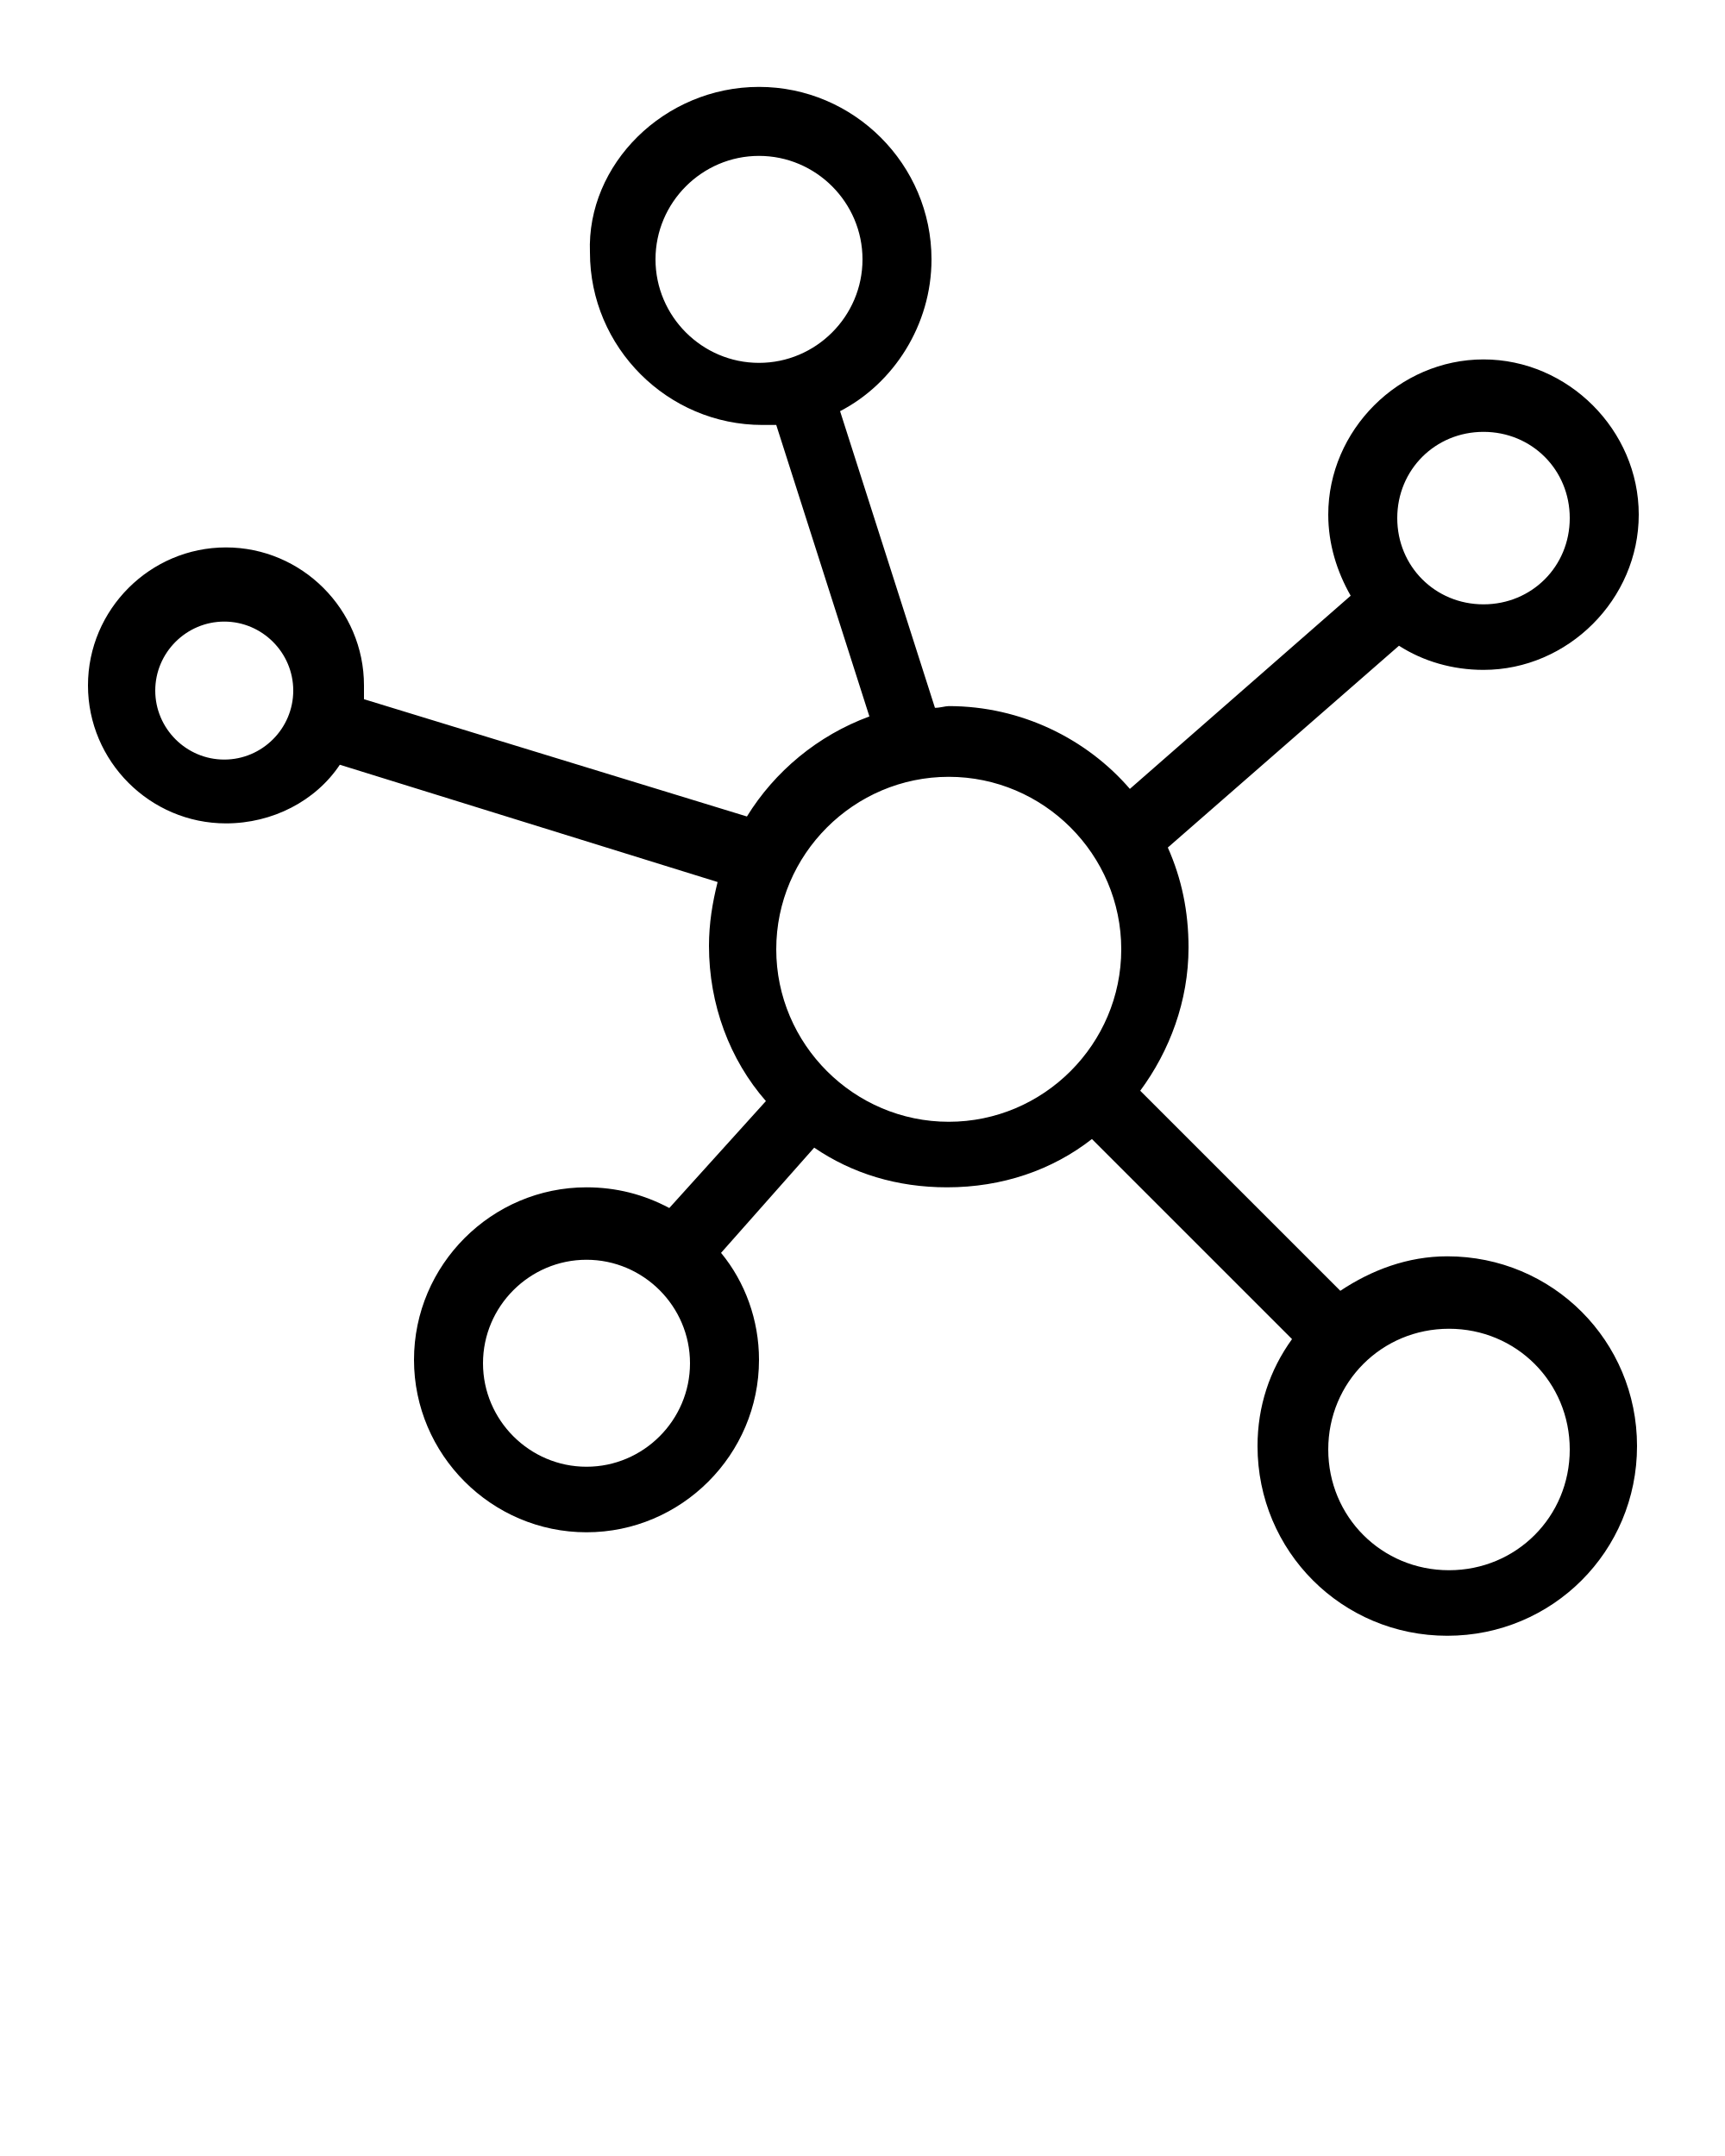
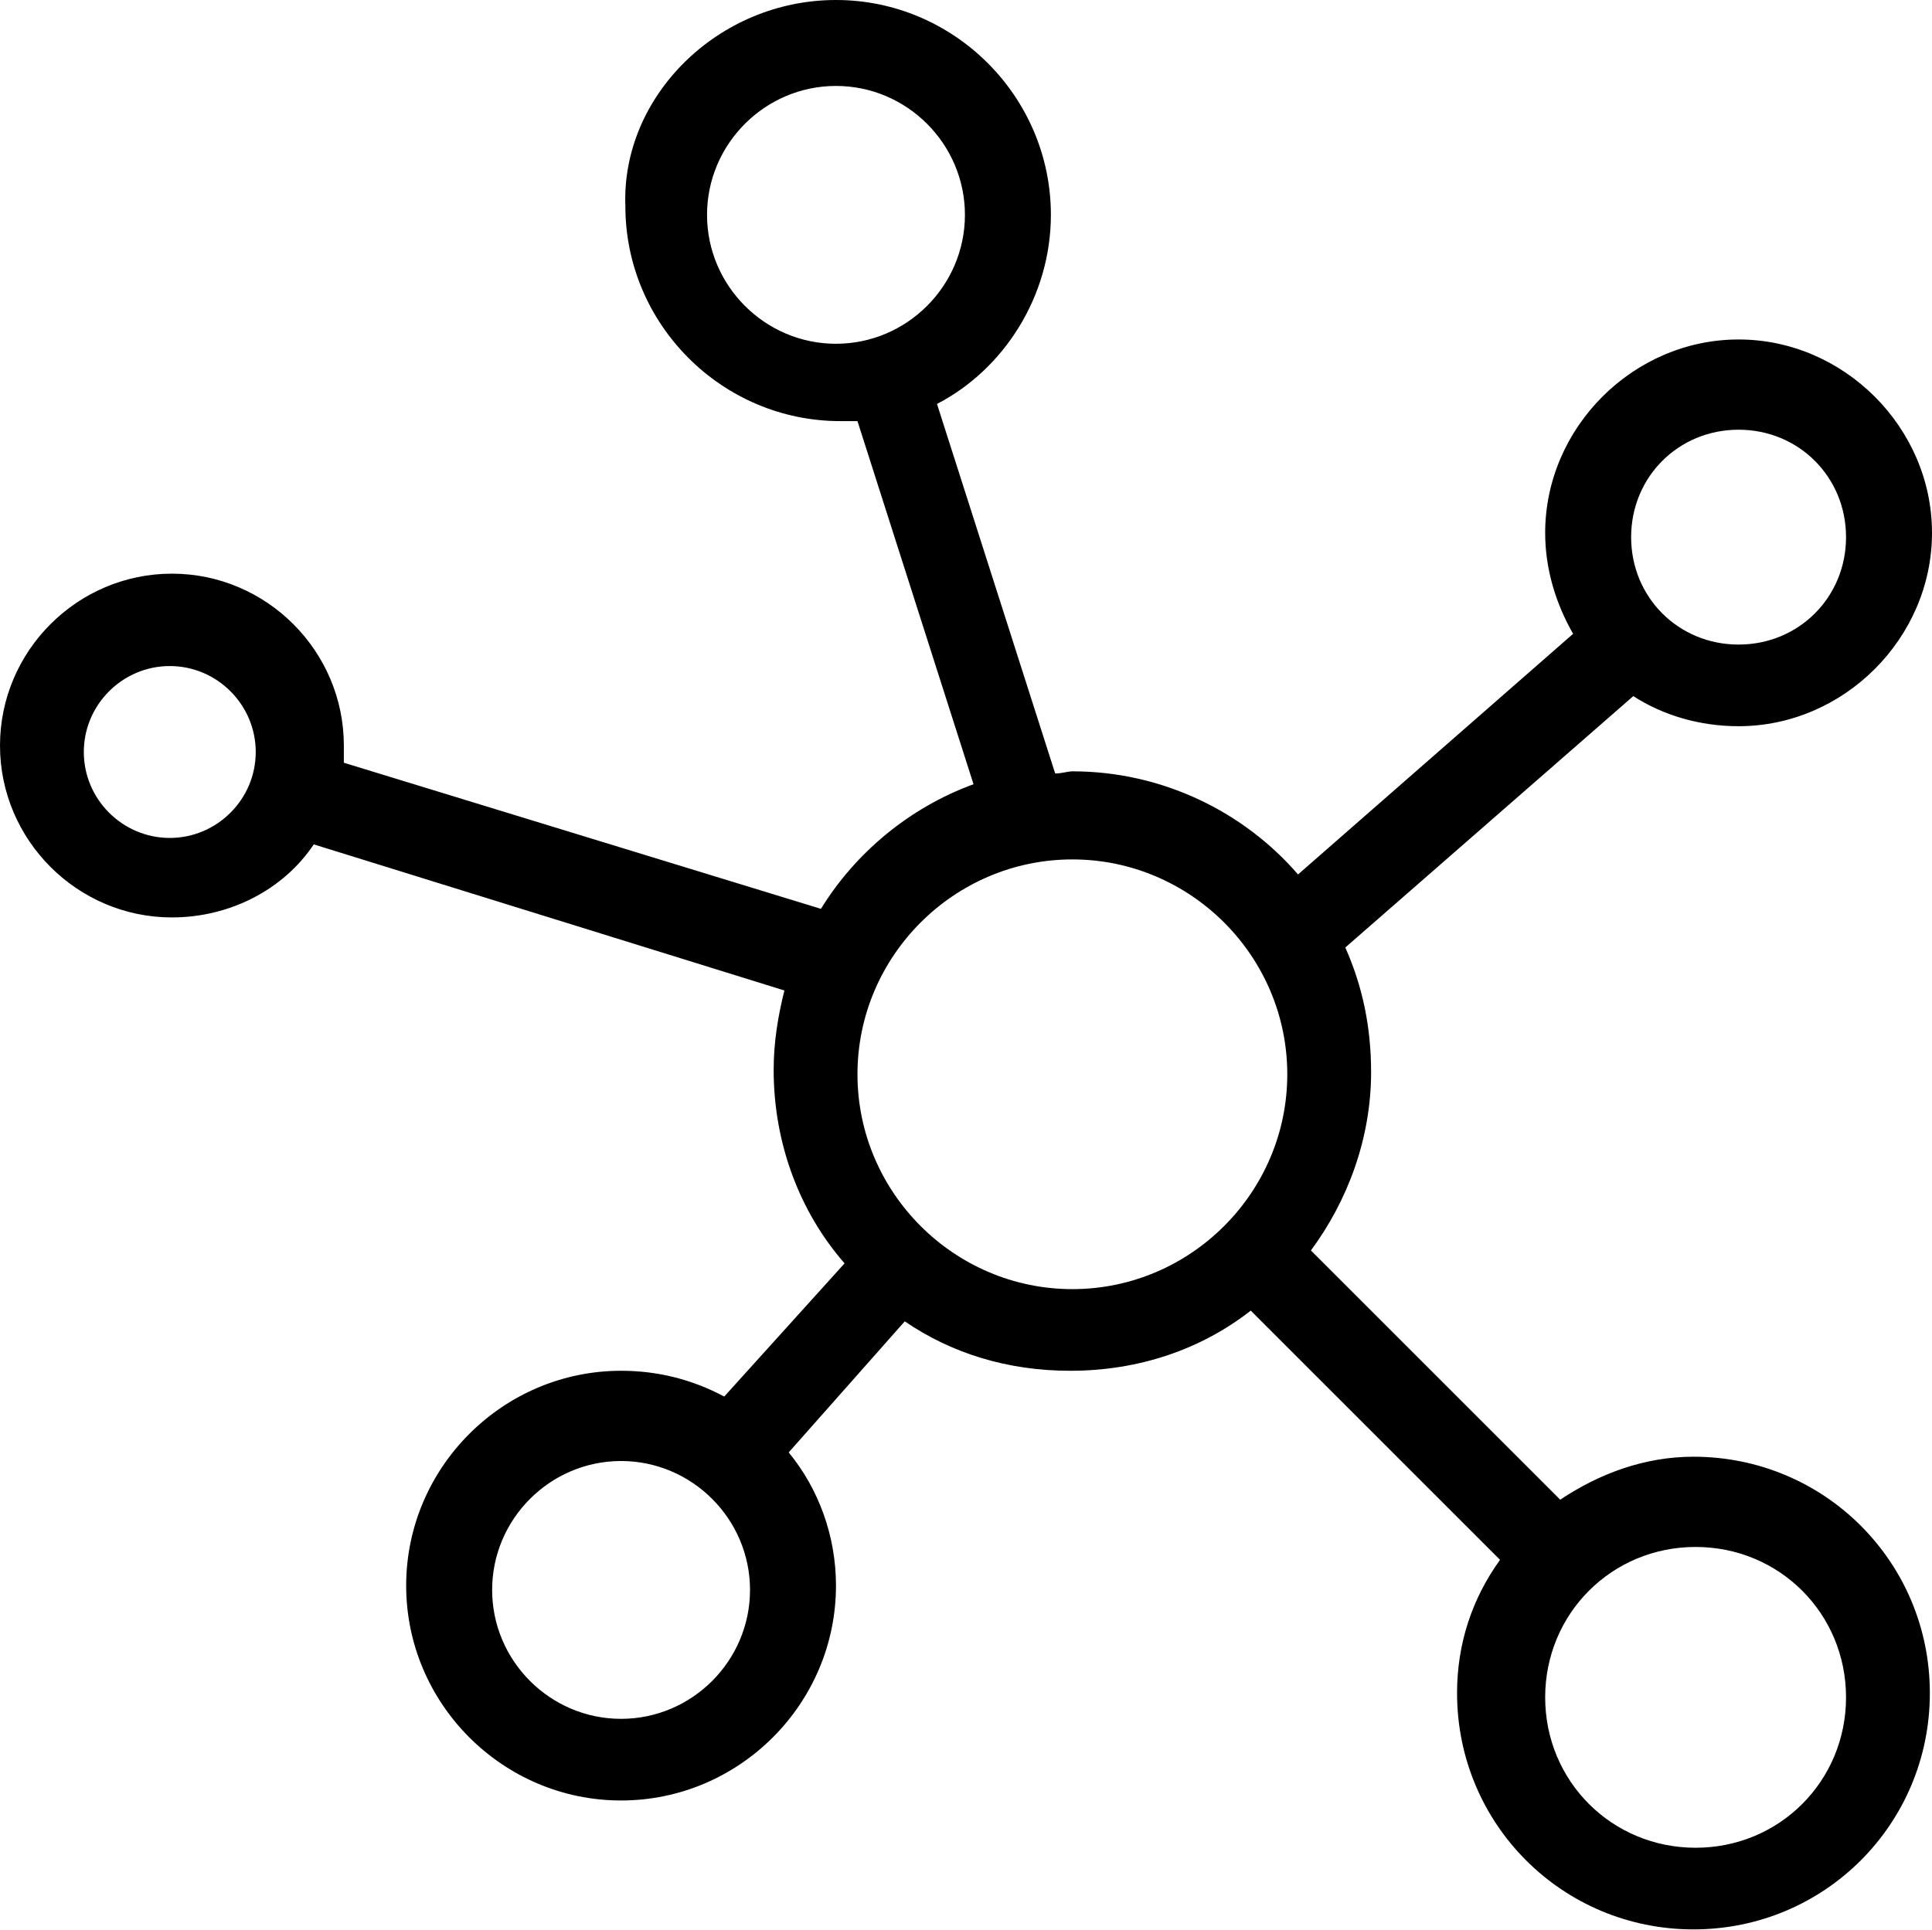
- <svg xmlns="http://www.w3.org/2000/svg" viewBox="-658 646.3 100 125">
-   <path d="M-614 651.338c5.5 0 10 4.5 10 10 0 3.8-2.2 7.2-5.3 8.8l5.5 17.2c.3 0 .6-.1.8-.1 4.2 0 8 1.9 10.5 4.8l12.8-11.2c-.8-1.4-1.3-3-1.3-4.7 0-4.9 4.1-9 9-9s9 4.1 9 9-4.1 9-9 9c-1.8 0-3.5-.5-4.9-1.4l-13.4 11.7c.8 1.8 1.2 3.7 1.2 5.8 0 3.1-1.1 6-2.8 8.3l11.6 11.6c1.8-1.2 3.9-2 6.2-2 6.1 0 11 4.9 11 11s-4.9 11-11 11-11-4.9-11-11c0-2.3.7-4.4 2-6.2l-11.6-11.6c-2.3 1.8-5.2 2.8-8.4 2.8-2.9 0-5.5-.8-7.7-2.3l-5.4 6.1c1.4 1.7 2.2 3.9 2.2 6.2 0 5.5-4.5 10-10 10s-10-4.5-10-10 4.5-10 10-10c1.7 0 3.3.4 4.8 1.2l5.6-6.2c-2.1-2.4-3.3-5.6-3.3-9 0-1.3.2-2.5.5-3.7l-21.9-6.8c-1.4 2.1-3.9 3.4-6.6 3.4-4.4 0-8-3.6-8-8s3.6-8 8-8 8 3.6 8 8v.8l22.2 6.8c1.6-2.6 4.1-4.7 7.1-5.8l-5.4-16.9h-.8c-5.5 0-10-4.5-10-10-.2-5.1 4.3-9.6 9.8-9.6zm0 4c-3.3 0-6 2.7-6 6s2.7 6 6 6 6-2.7 6-6-2.7-6-6-6zm42 16c-2.8 0-5 2.2-5 5s2.2 5 5 5 5-2.2 5-5-2.2-5-5-5zm-73 11c-2.2 0-4 1.8-4 4s1.8 4 4 4 4-1.8 4-4-1.8-4-4-4zm42 9c-5.5 0-10 4.5-10 10s4.5 10 10 10 10-4.5 10-10-4.5-10-10-10zm-21 28c-3.3 0-6 2.7-6 6s2.7 6 6 6 6-2.7 6-6-2.7-6-6-6zm50 4c-3.9 0-7 3.1-7 7s3.1 7 7 7 7-3.1 7-7-3.1-7-7-7z" />
+ <svg xmlns="http://www.w3.org/2000/svg" height="89.8" width="89.9" viewBox="-658 646.3 89.9 89.8">
+   <path d="M-619.1 646.3c5.5 0 10 4.5 10 10 0 3.8-2.2 7.2-5.3 8.8l5.5 17.2c.3 0 .6-.1.8-.1 4.2 0 8 1.9 10.5 4.8l12.8-11.2c-.8-1.4-1.3-3-1.3-4.7 0-4.9 4.1-9 9-9s9 4.1 9 9-4.1 9-9 9c-1.8 0-3.5-.5-4.9-1.4l-13.4 11.7c.8 1.8 1.2 3.7 1.2 5.8 0 3.1-1.1 6-2.8 8.3l11.6 11.6c1.8-1.2 3.9-2 6.2-2 6.1 0 11 4.9 11 11s-4.9 11-11 11-11-4.9-11-11c0-2.3.7-4.4 2-6.2l-11.6-11.6c-2.3 1.8-5.2 2.8-8.4 2.8-2.9 0-5.5-.8-7.7-2.3l-5.4 6.1c1.4 1.7 2.2 3.9 2.2 6.2 0 5.5-4.5 10-10 10s-10-4.5-10-10 4.5-10 10-10c1.7 0 3.3.4 4.8 1.2l5.6-6.2c-2.1-2.4-3.3-5.6-3.3-9 0-1.3.2-2.5.5-3.7l-21.9-6.8c-1.4 2.1-3.9 3.4-6.6 3.4-4.4 0-8-3.6-8-8s3.6-8 8-8 8 3.6 8 8v.8l22.2 6.8c1.6-2.6 4.1-4.7 7.1-5.8l-5.4-16.9h-.8c-5.5 0-10-4.5-10-10-.2-5.1 4.3-9.6 9.8-9.6zm0 4c-3.3 0-6 2.7-6 6s2.7 6 6 6 6-2.7 6-6-2.7-6-6-6zm42 16c-2.8 0-5 2.2-5 5s2.2 5 5 5 5-2.2 5-5-2.2-5-5-5zm-73 11c-2.2 0-4 1.8-4 4s1.8 4 4 4 4-1.8 4-4-1.8-4-4-4zm42 9c-5.5 0-10 4.5-10 10s4.5 10 10 10 10-4.5 10-10-4.5-10-10-10zm-21 28c-3.3 0-6 2.7-6 6s2.7 6 6 6 6-2.7 6-6-2.7-6-6-6zm50 4c-3.9 0-7 3.1-7 7s3.1 7 7 7 7-3.1 7-7-3.1-7-7-7z" />
</svg>
